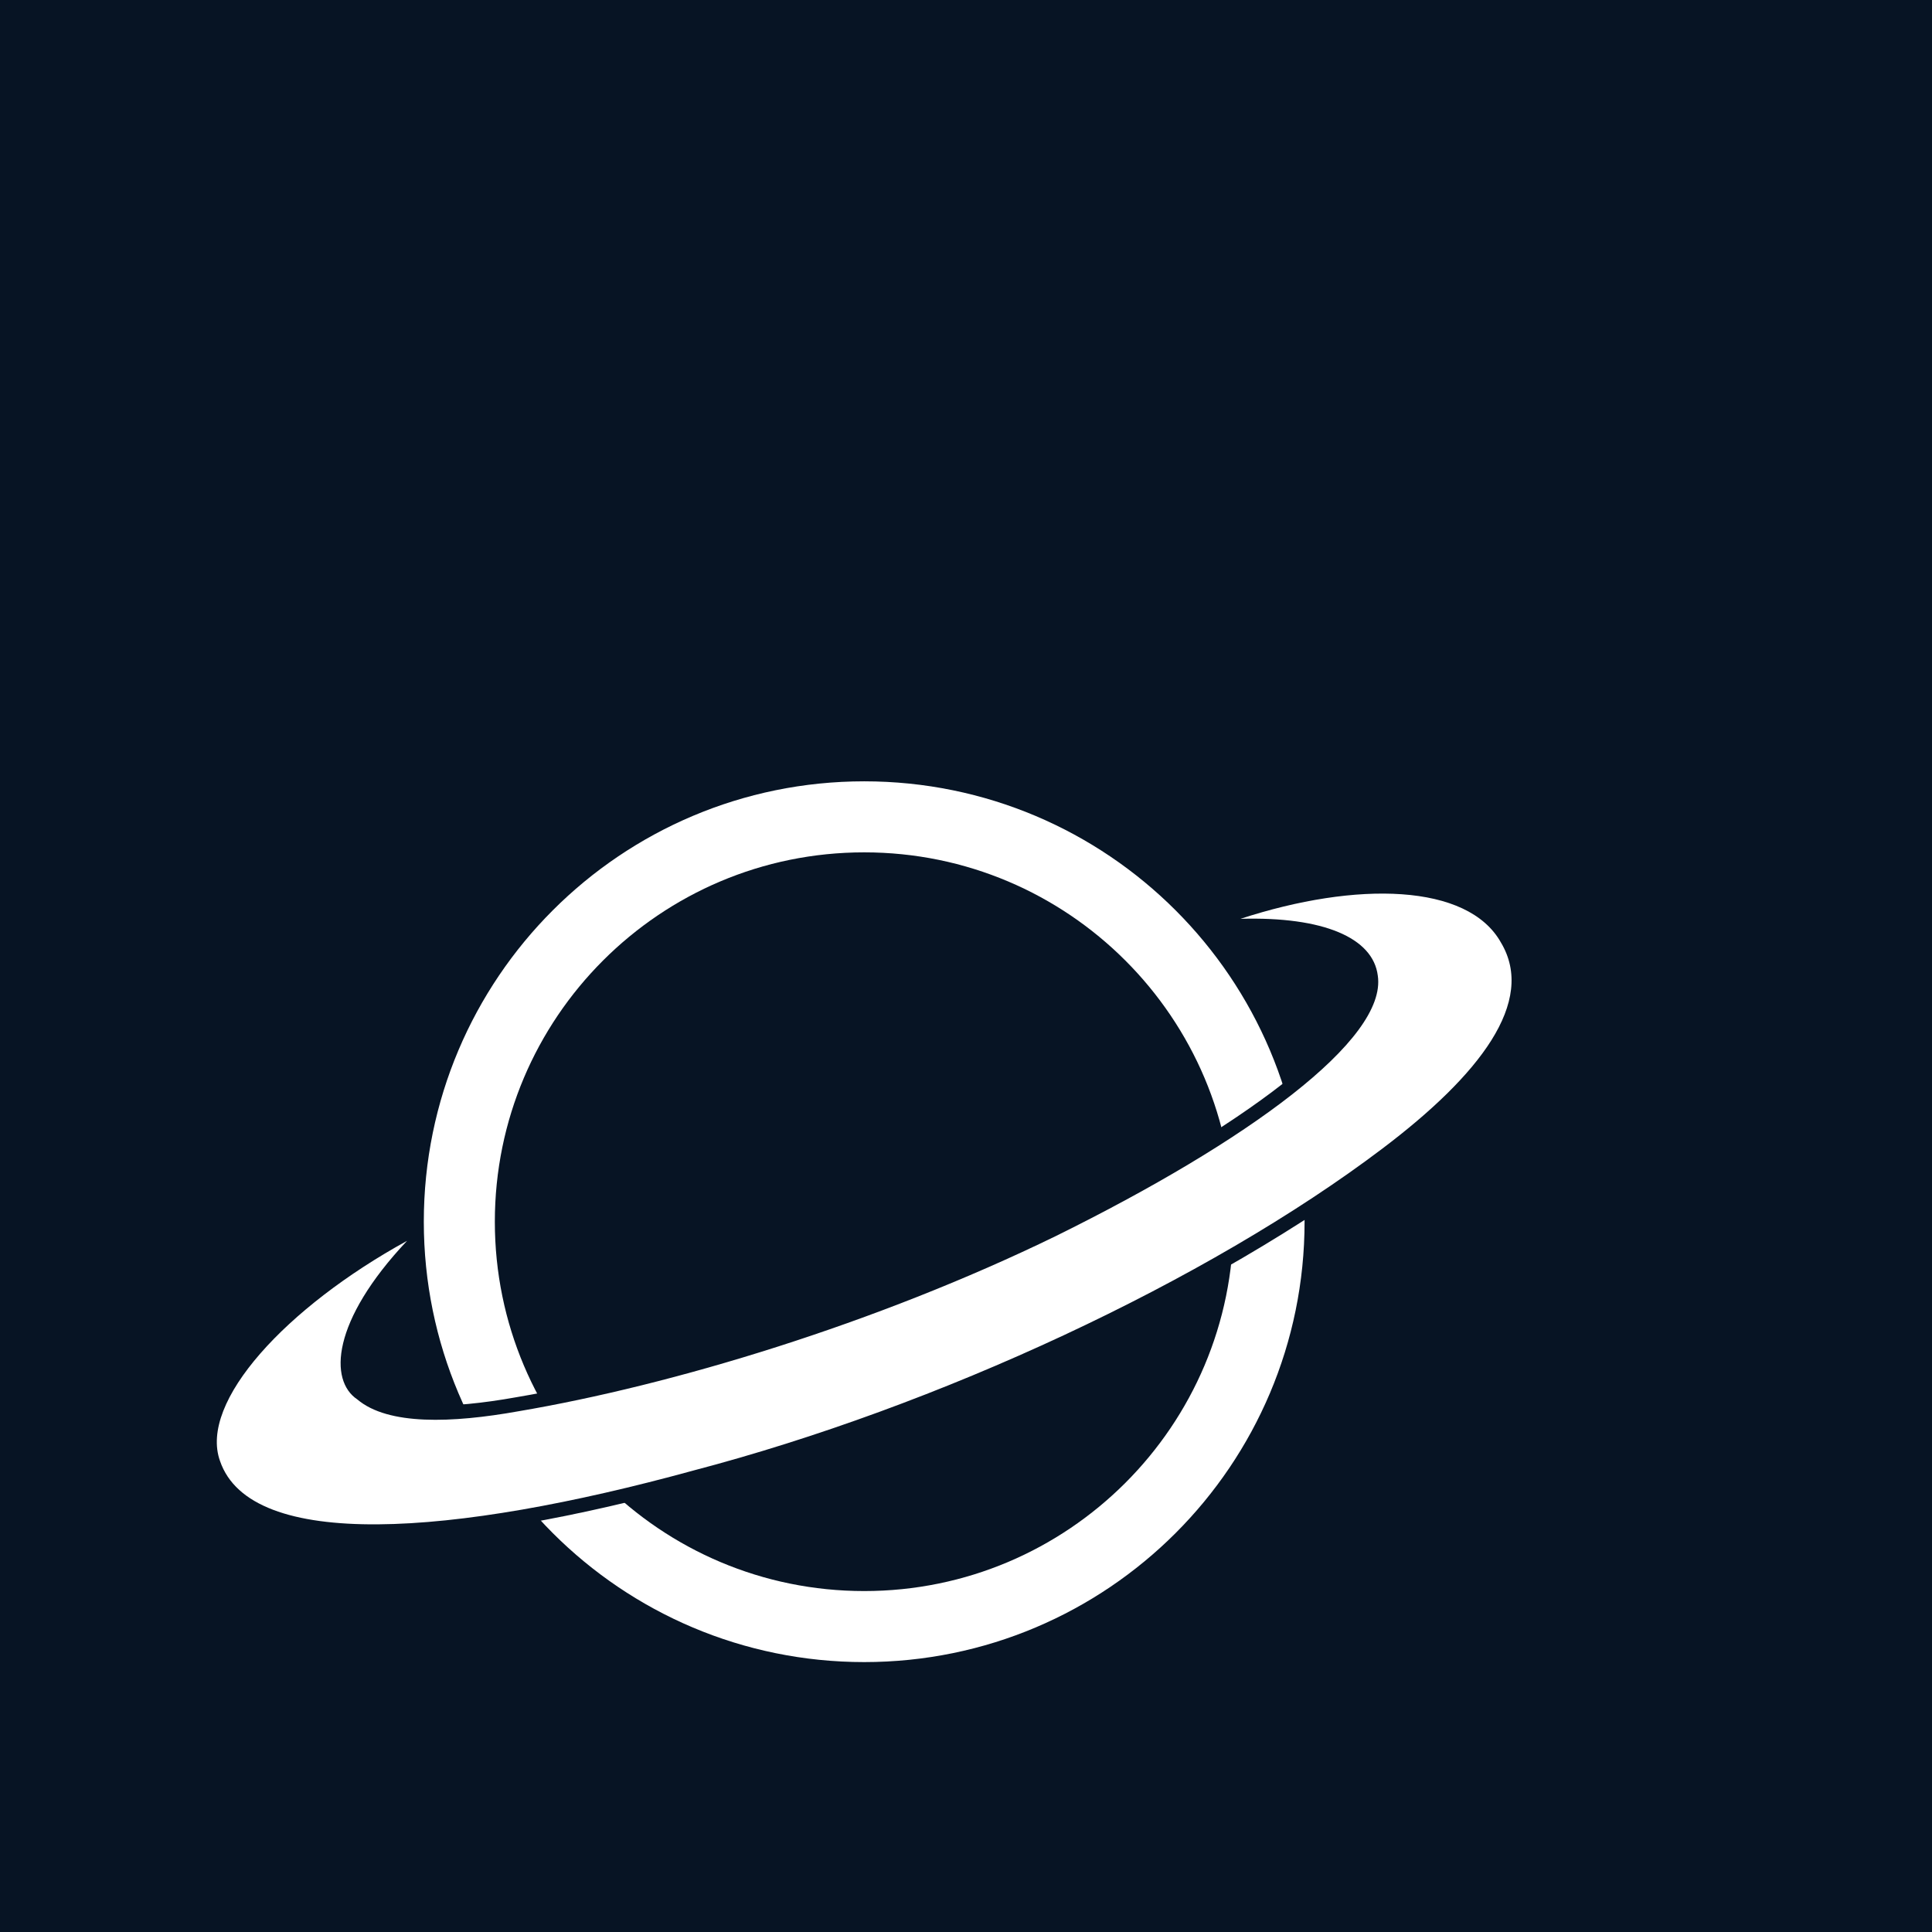
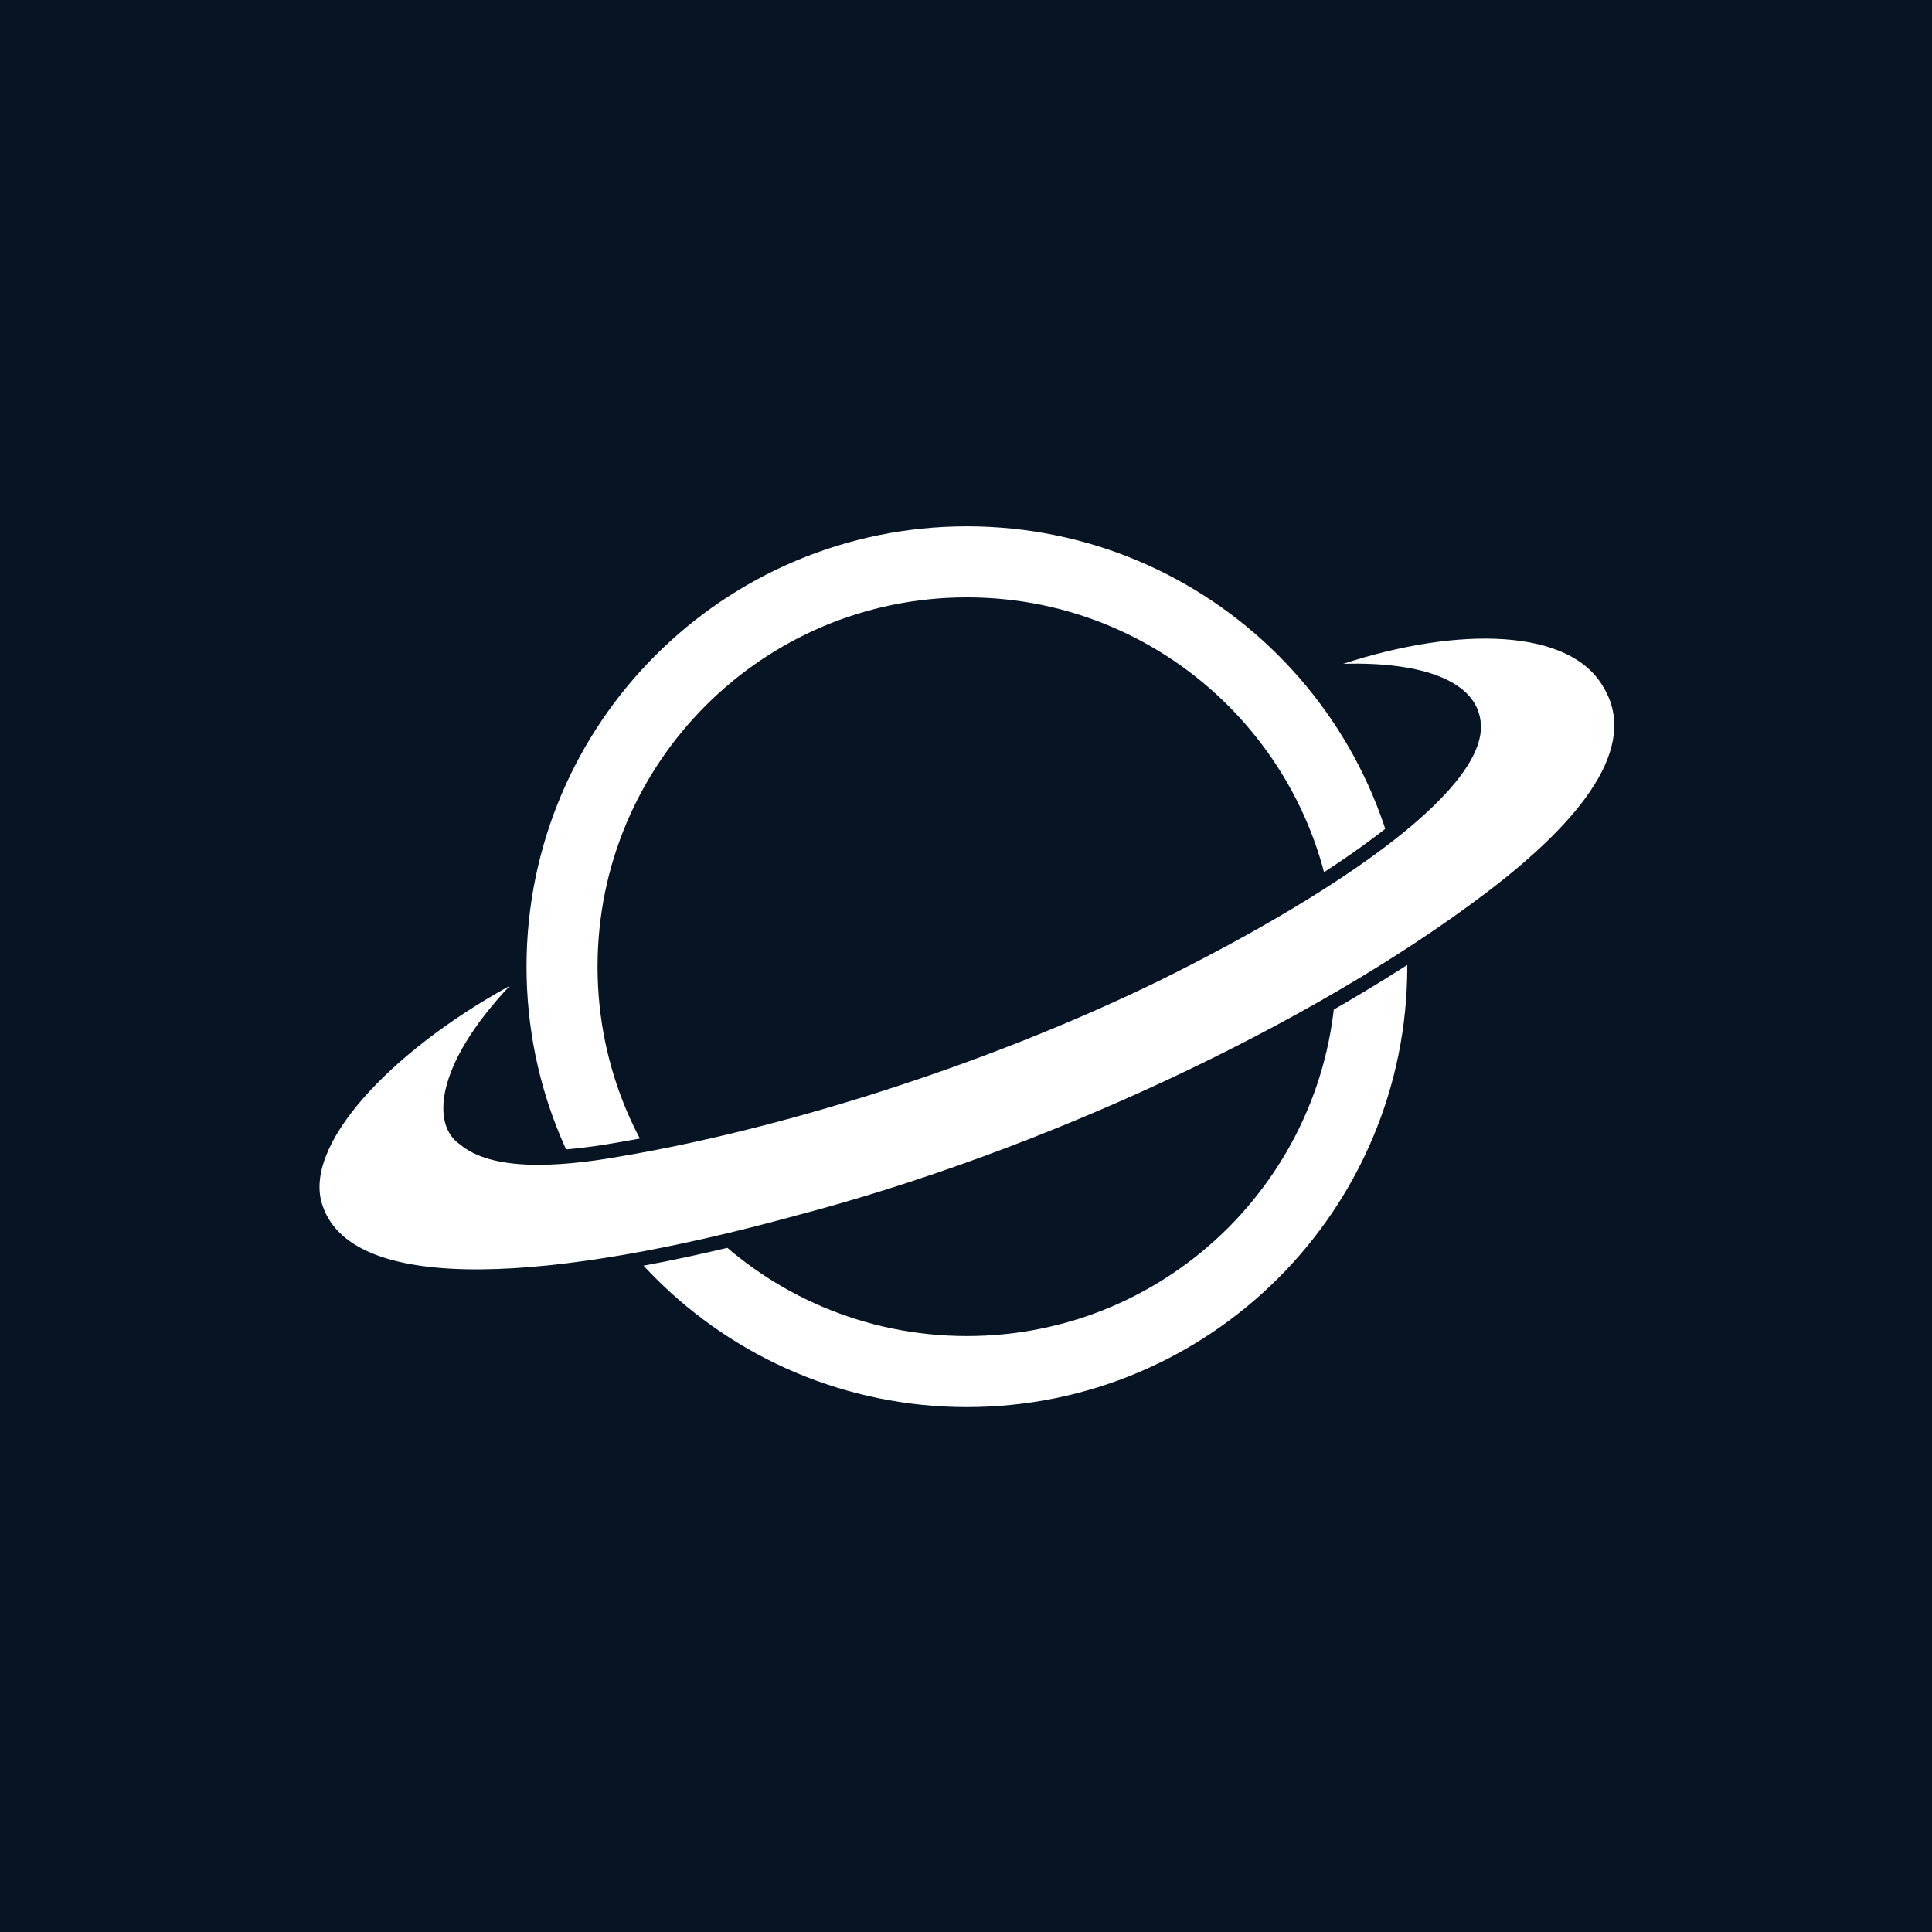
<svg xmlns="http://www.w3.org/2000/svg" viewBox="0 0 272 272" width="272" height="272" role="img" aria-labelledby="logo-square-title">
  <rect width="272" height="272" fill="#071424" />
  <defs>
    <mask id="occlusion-square" maskUnits="userSpaceOnUse" x="450" y="180" width="650" height="450" style="mask-type:luminance">
      <rect x="450" y="180" width="650" height="450" fill="white" />
      <path d="M581.927 413.073 C549.927 447.073 548.927 472.073 560.927 480.073 C573.927 491.073 600.927 490.073 628.927 485.073 C693.927 474.073 779.927 448.073 855.927 411.073 C936.927 371.073 995.927 328.073 991.927 301.073 C989.927 285.073 968.927 276.073 933.927 277.073 C982.927 261.073 1029.927 262.073 1043.927 287.073 C1058.927 312.073 1034.927 343.073 993.927 374.073 C919.927 430.073 805.927 483.073 702.927 510.073 C600.927 538.073 515.927 544.073 502.927 506.073 C493.927 481.073 530.927 441.073 581.927 413.073 Z" fill="black" stroke="black" stroke-width="12" stroke-linejoin="round" />
    </mask>
  </defs>
-   <g transform="translate(28 110) scale(.333333) translate(-494 -219)">
+   <g transform="translate(42.46 74.1) scale(.333333) translate(-494 -219)">
    <circle cx="775" cy="405" r="171" fill="none" stroke="#ffffff" stroke-width="30" mask="url(#occlusion-square)" data-stroke-role="planet" />
    <path d="M581.927 413.073 C549.927 447.073 548.927 472.073 560.927 480.073 C573.927 491.073 600.927 490.073 628.927 485.073 C693.927 474.073 779.927 448.073 855.927 411.073 C936.927 371.073 995.927 328.073 991.927 301.073 C989.927 285.073 968.927 276.073 933.927 277.073 C982.927 261.073 1029.927 262.073 1043.927 287.073 C1058.927 312.073 1034.927 343.073 993.927 374.073 C919.927 430.073 805.927 483.073 702.927 510.073 C600.927 538.073 515.927 544.073 502.927 506.073 C493.927 481.073 530.927 441.073 581.927 413.073 Z" fill="#ffffff" />
  </g>
</svg>
